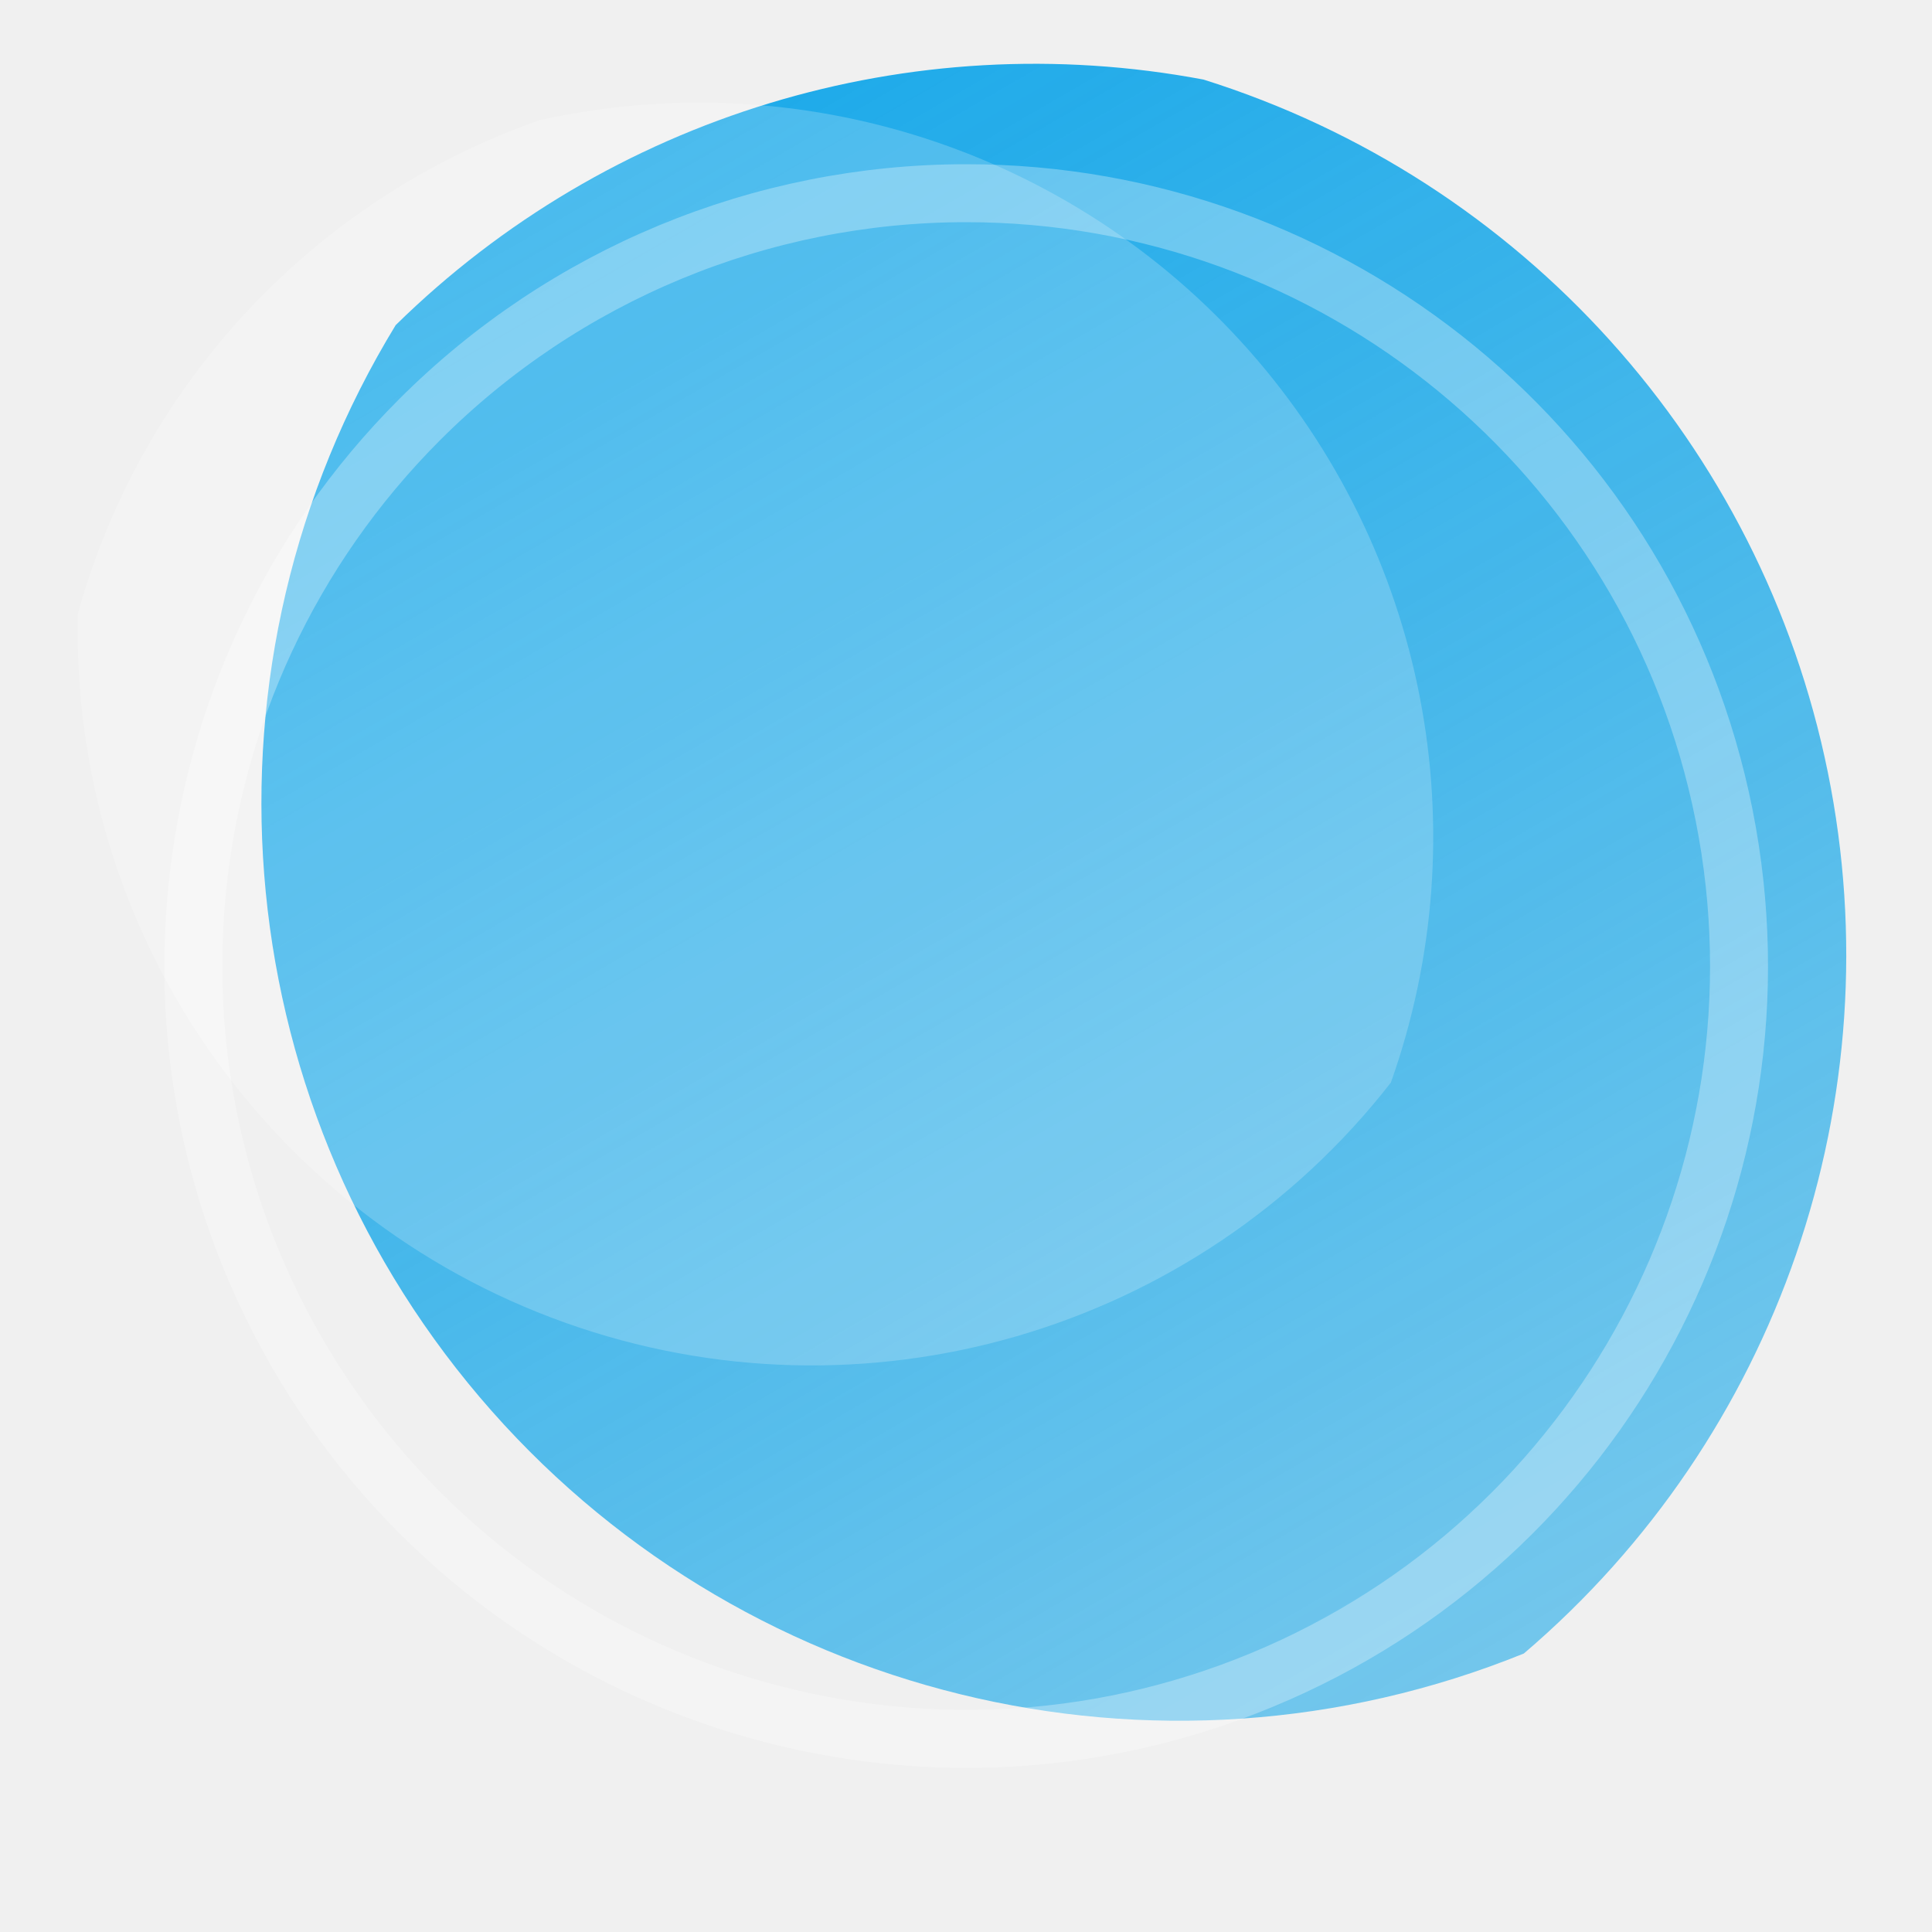
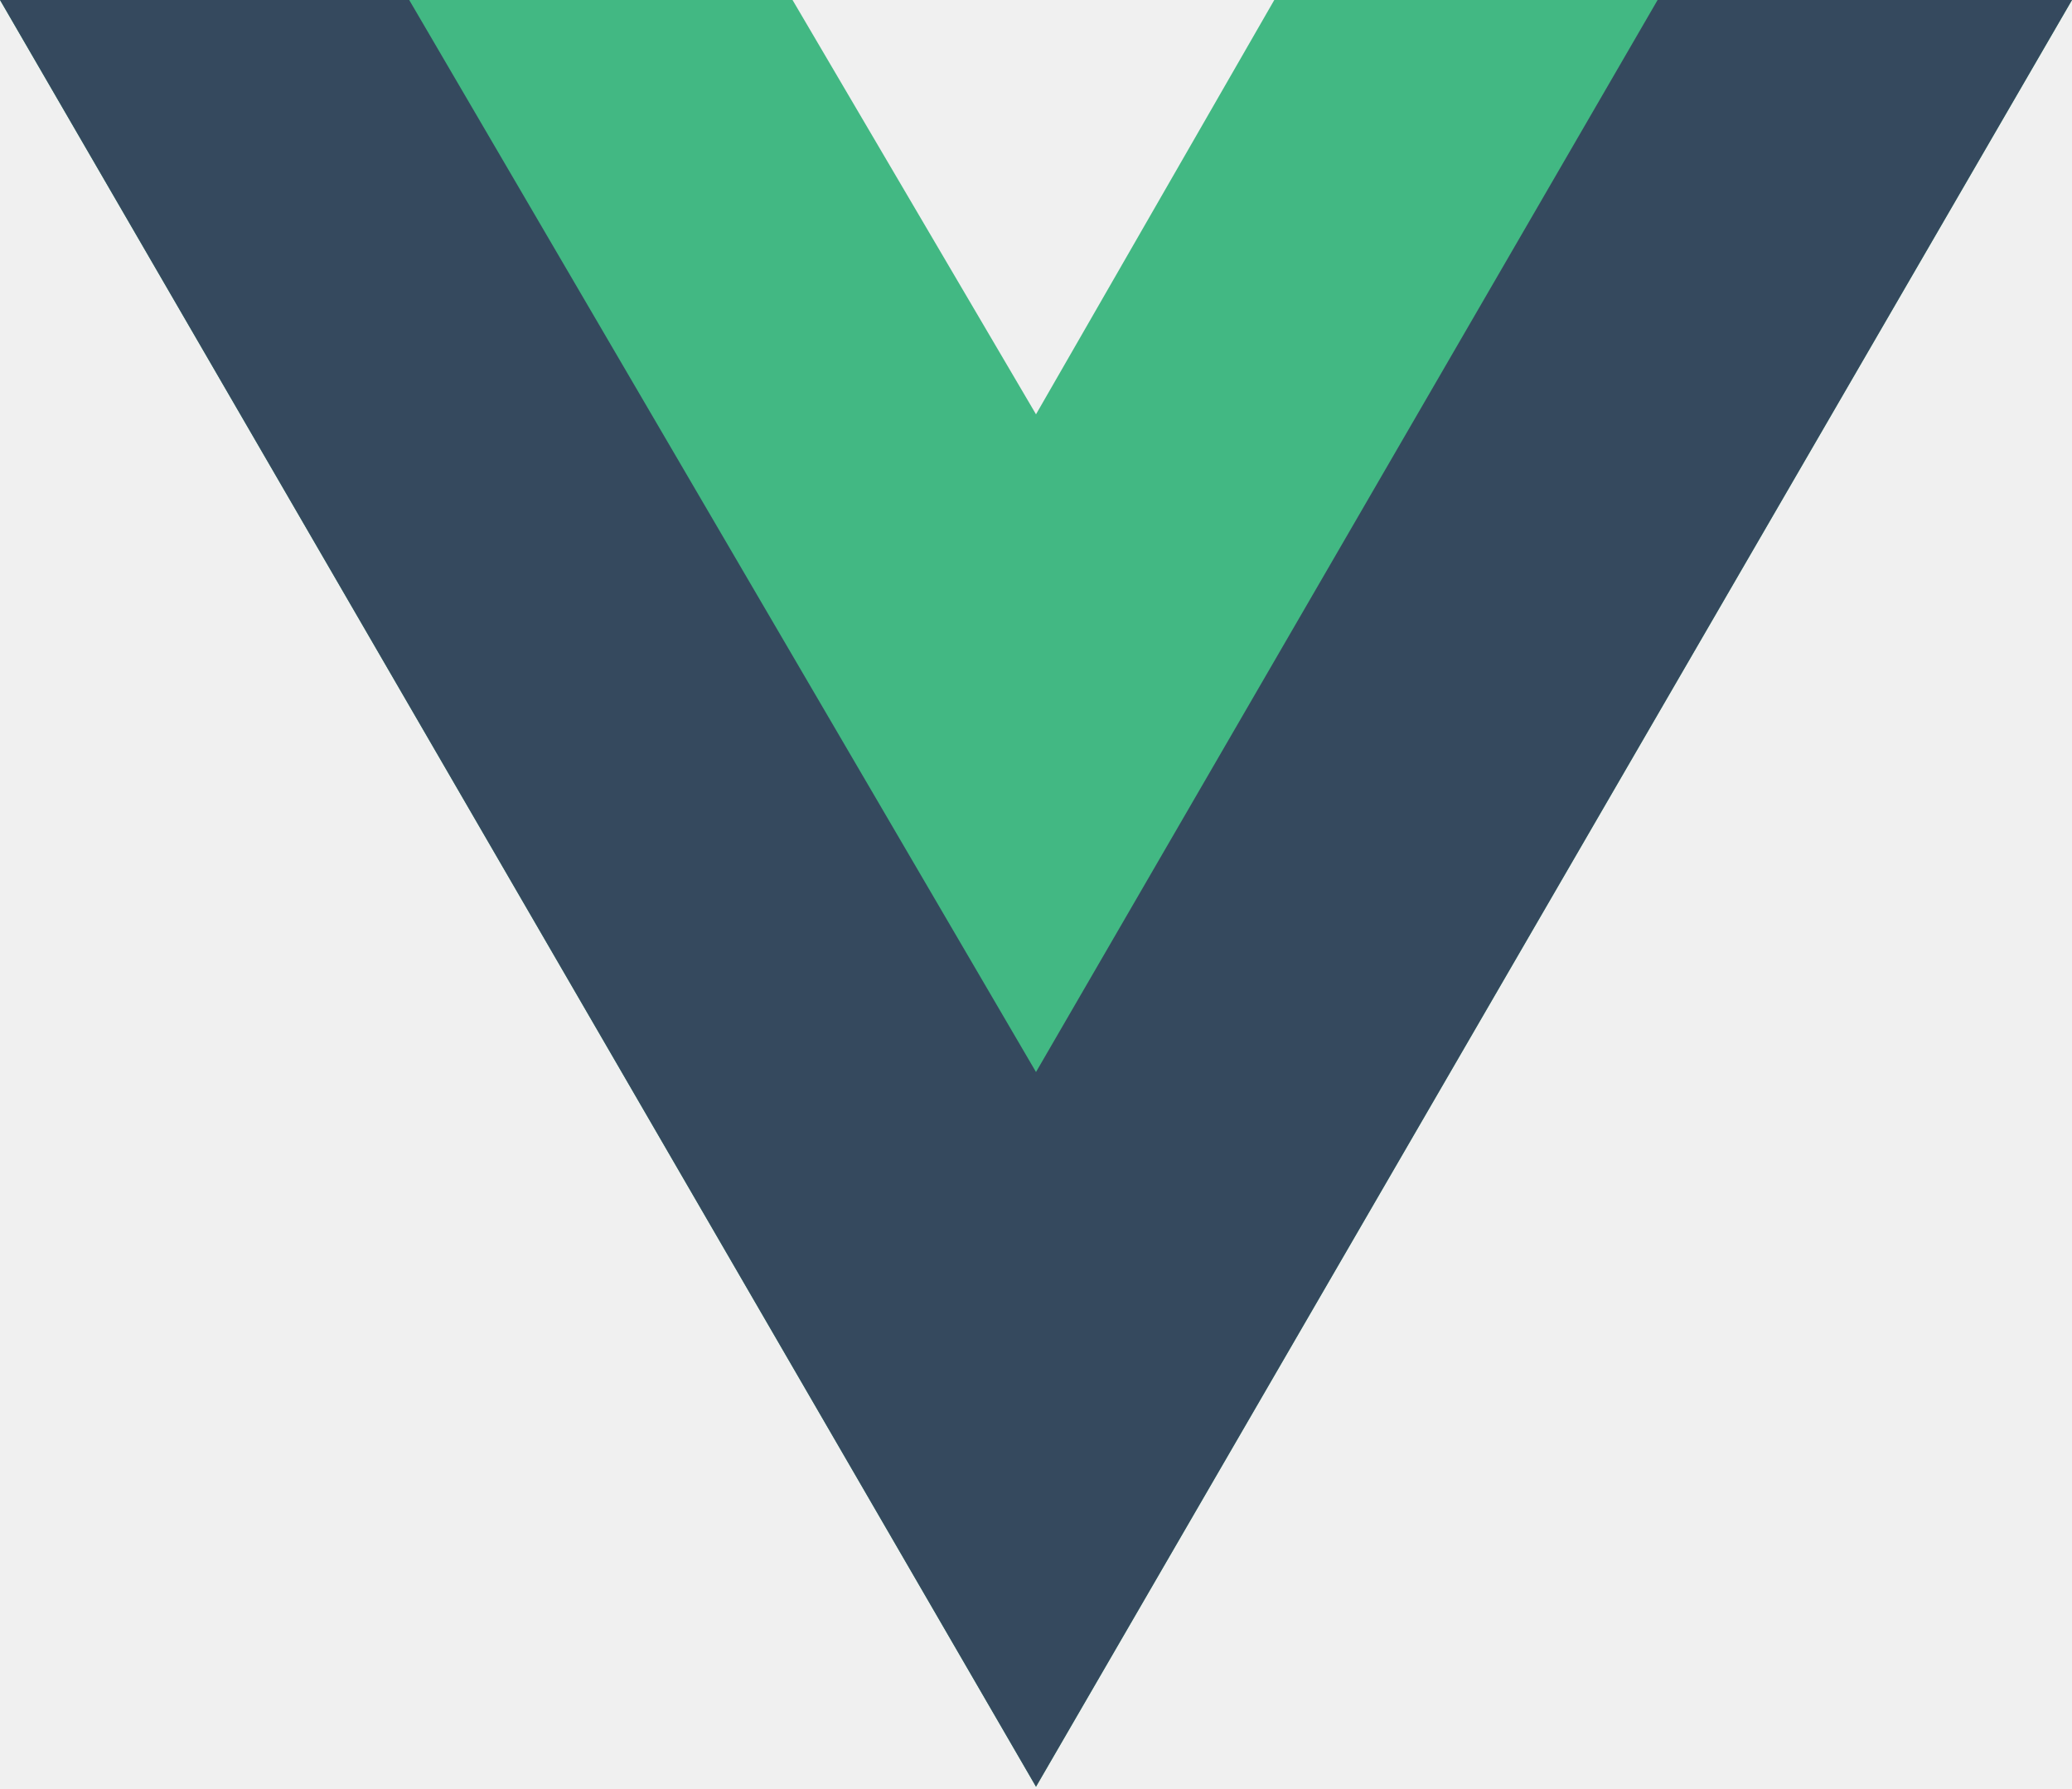
- <svg xmlns="http://www.w3.org/2000/svg" viewBox="0 0 100 100">
-   <defs>
-     <linearGradient id="grad1" x1="0%" y1="0%" x2="100%" y2="100%">
-       <stop offset="0%" style="stop-color: #0ea5e9; stop-opacity: 1" />
-       <stop offset="100%" style="stop-color: #0ea5e9; stop-opacity: 0.5" />
-     </linearGradient>
-   </defs>
-   <path d="M50 2.5a47.5 47.5 0 0 1 37.1 74.4A47.5 47.5 0 0 1 12.9 25.6 47.2 47.2 0 0 1 50 2.5Z" fill="url(#grad1)" transform="rotate(15 50 50)" />
-   <path d="M50 2.5a47.5 47.5 0 0 1 37.1 74.4A47.5 47.5 0 0 1 12.9 25.6 47.2 47.2 0 0 1 50 2.5Z" fill="#ffffff" opacity="0.2" transform="rotate(-15 50 50) scale(0.8)" />
-   <path d="M50 10a40 40 0 1 1-28.28 11.72A40 40 0 0 1 50 10Z" stroke="#ffffff" stroke-width="3" fill="none" opacity="0.3" />
+ <svg xmlns="http://www.w3.org/2000/svg" viewBox="0 0 256 221">
+   <path fill="#42b883" d="M204.8 0H256L128 220.8 0 0h97.92L128 51.2 157.44 0h47.36Z" />
+   <path fill="#35495e" d="M0 0l128 220.8L256 0h-51.2L128 132.48 50.56 0H0Z" />
</svg>
